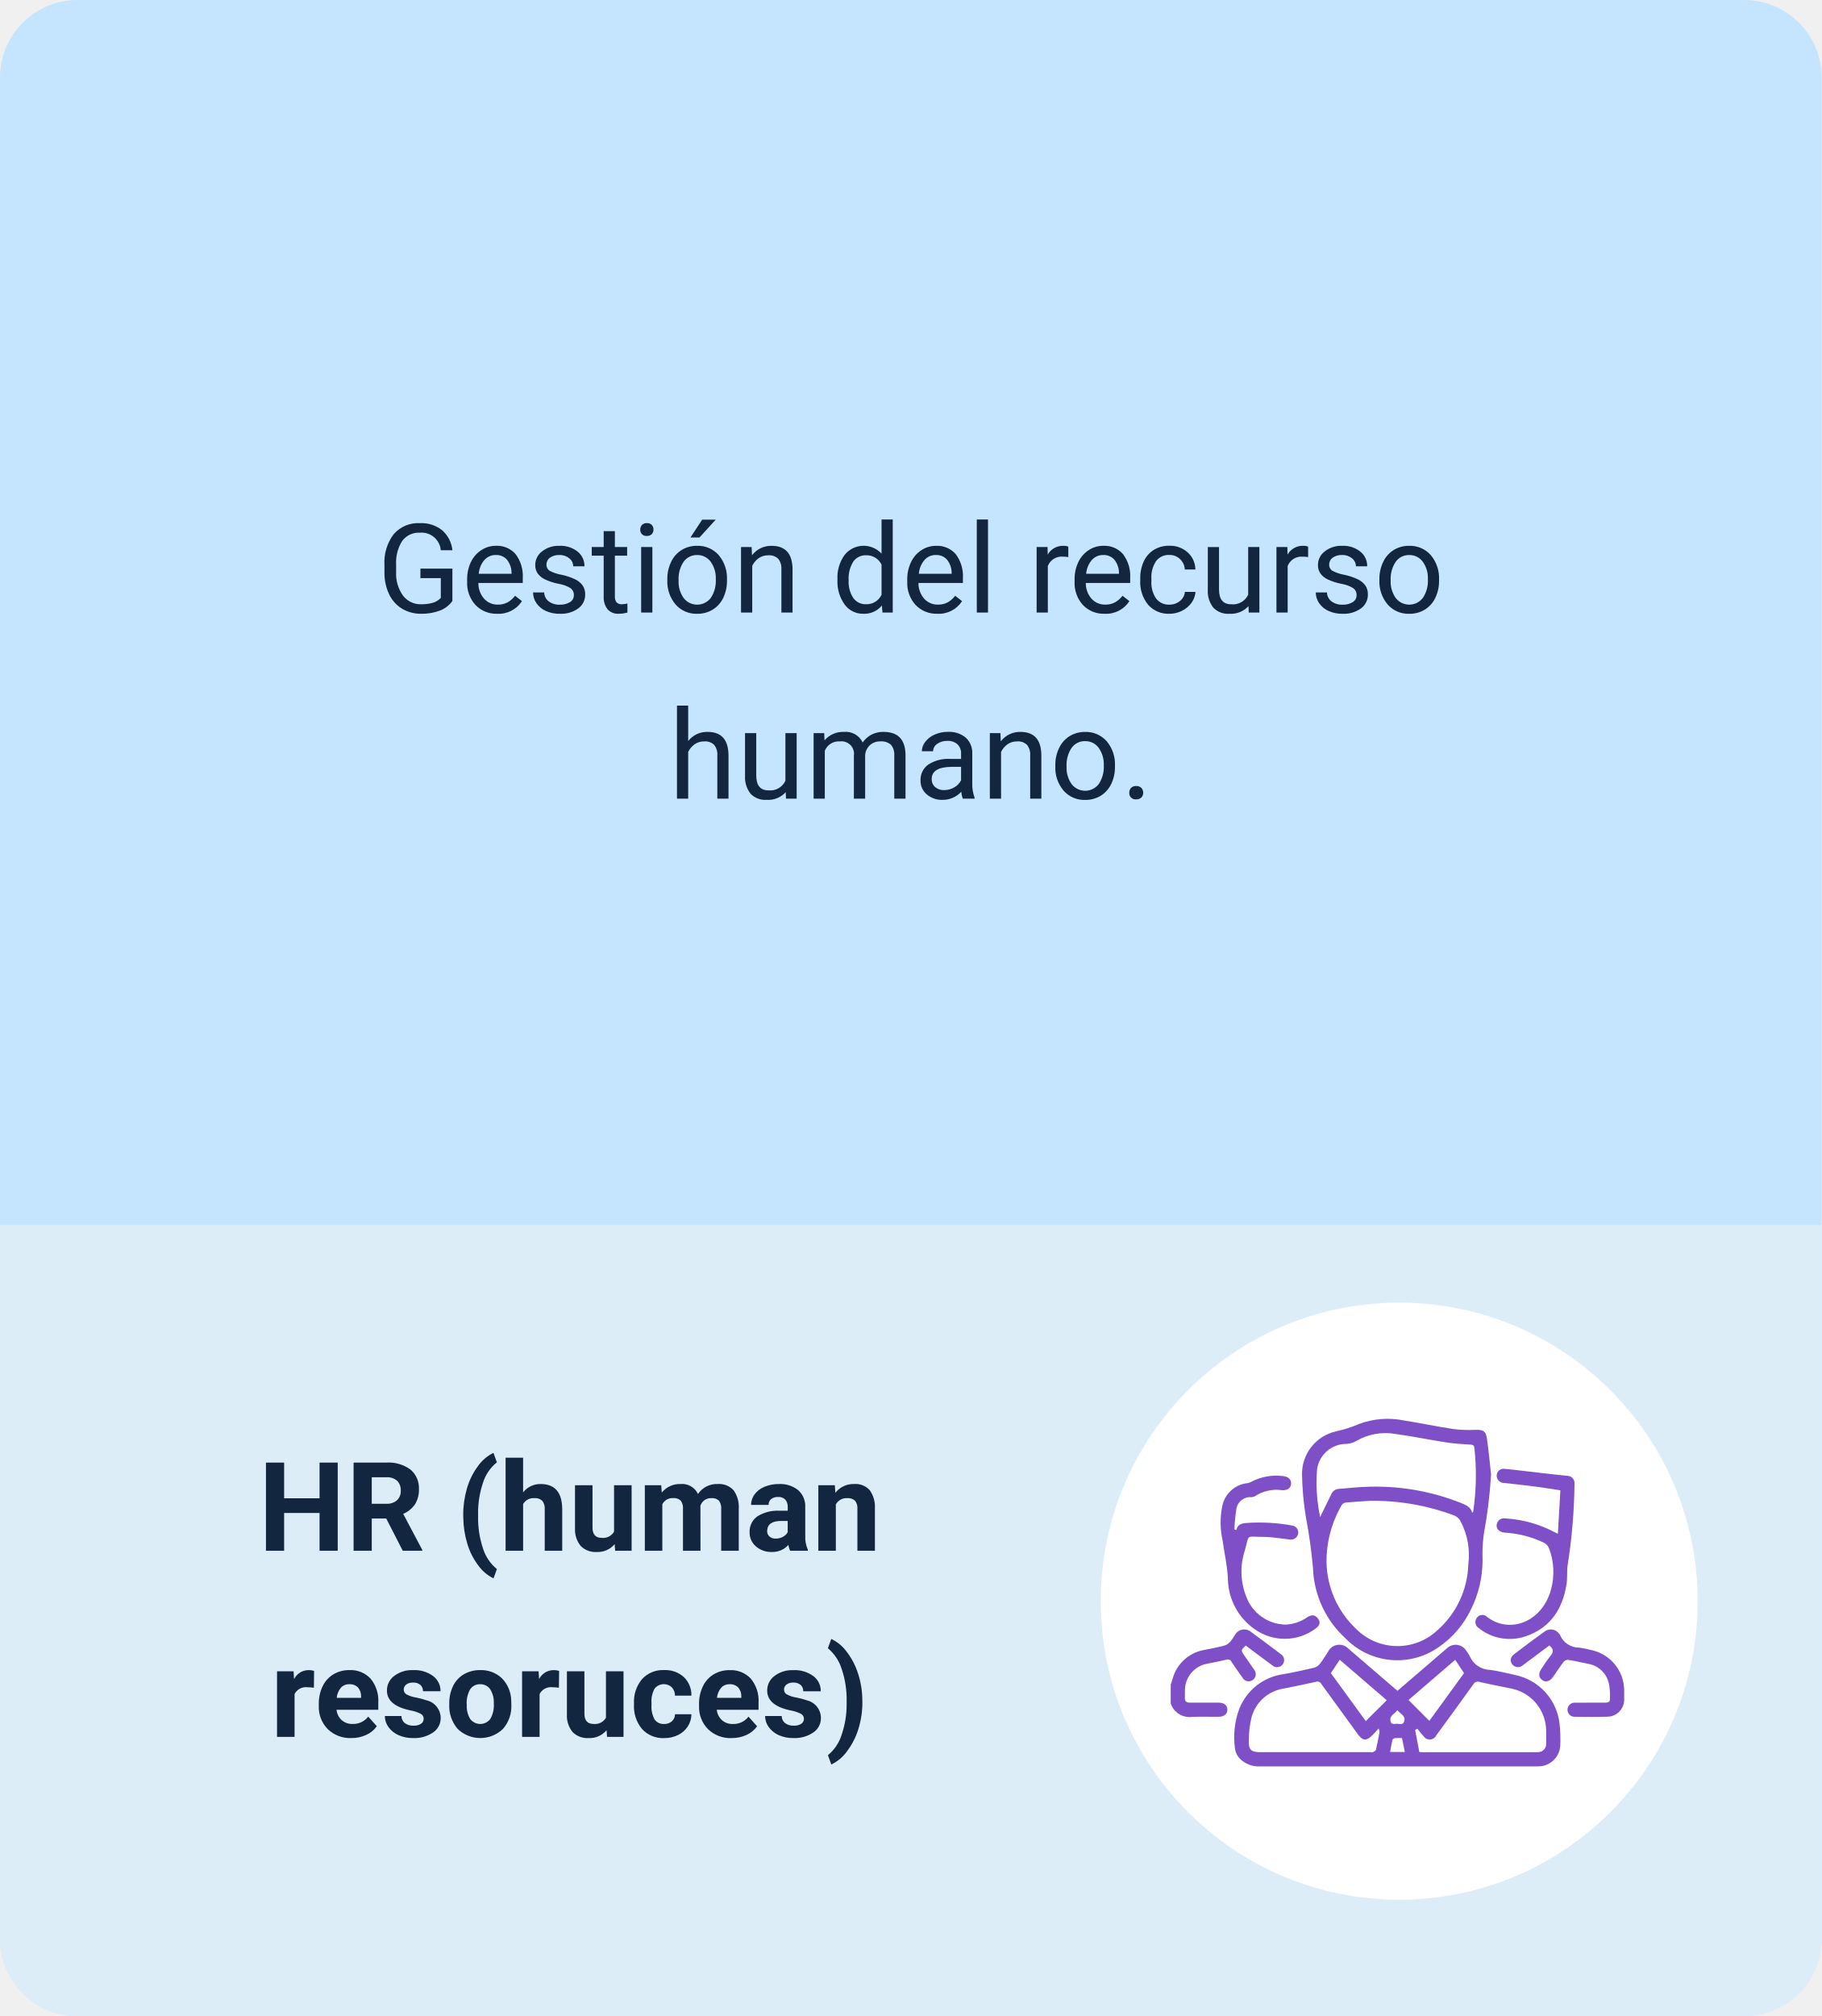
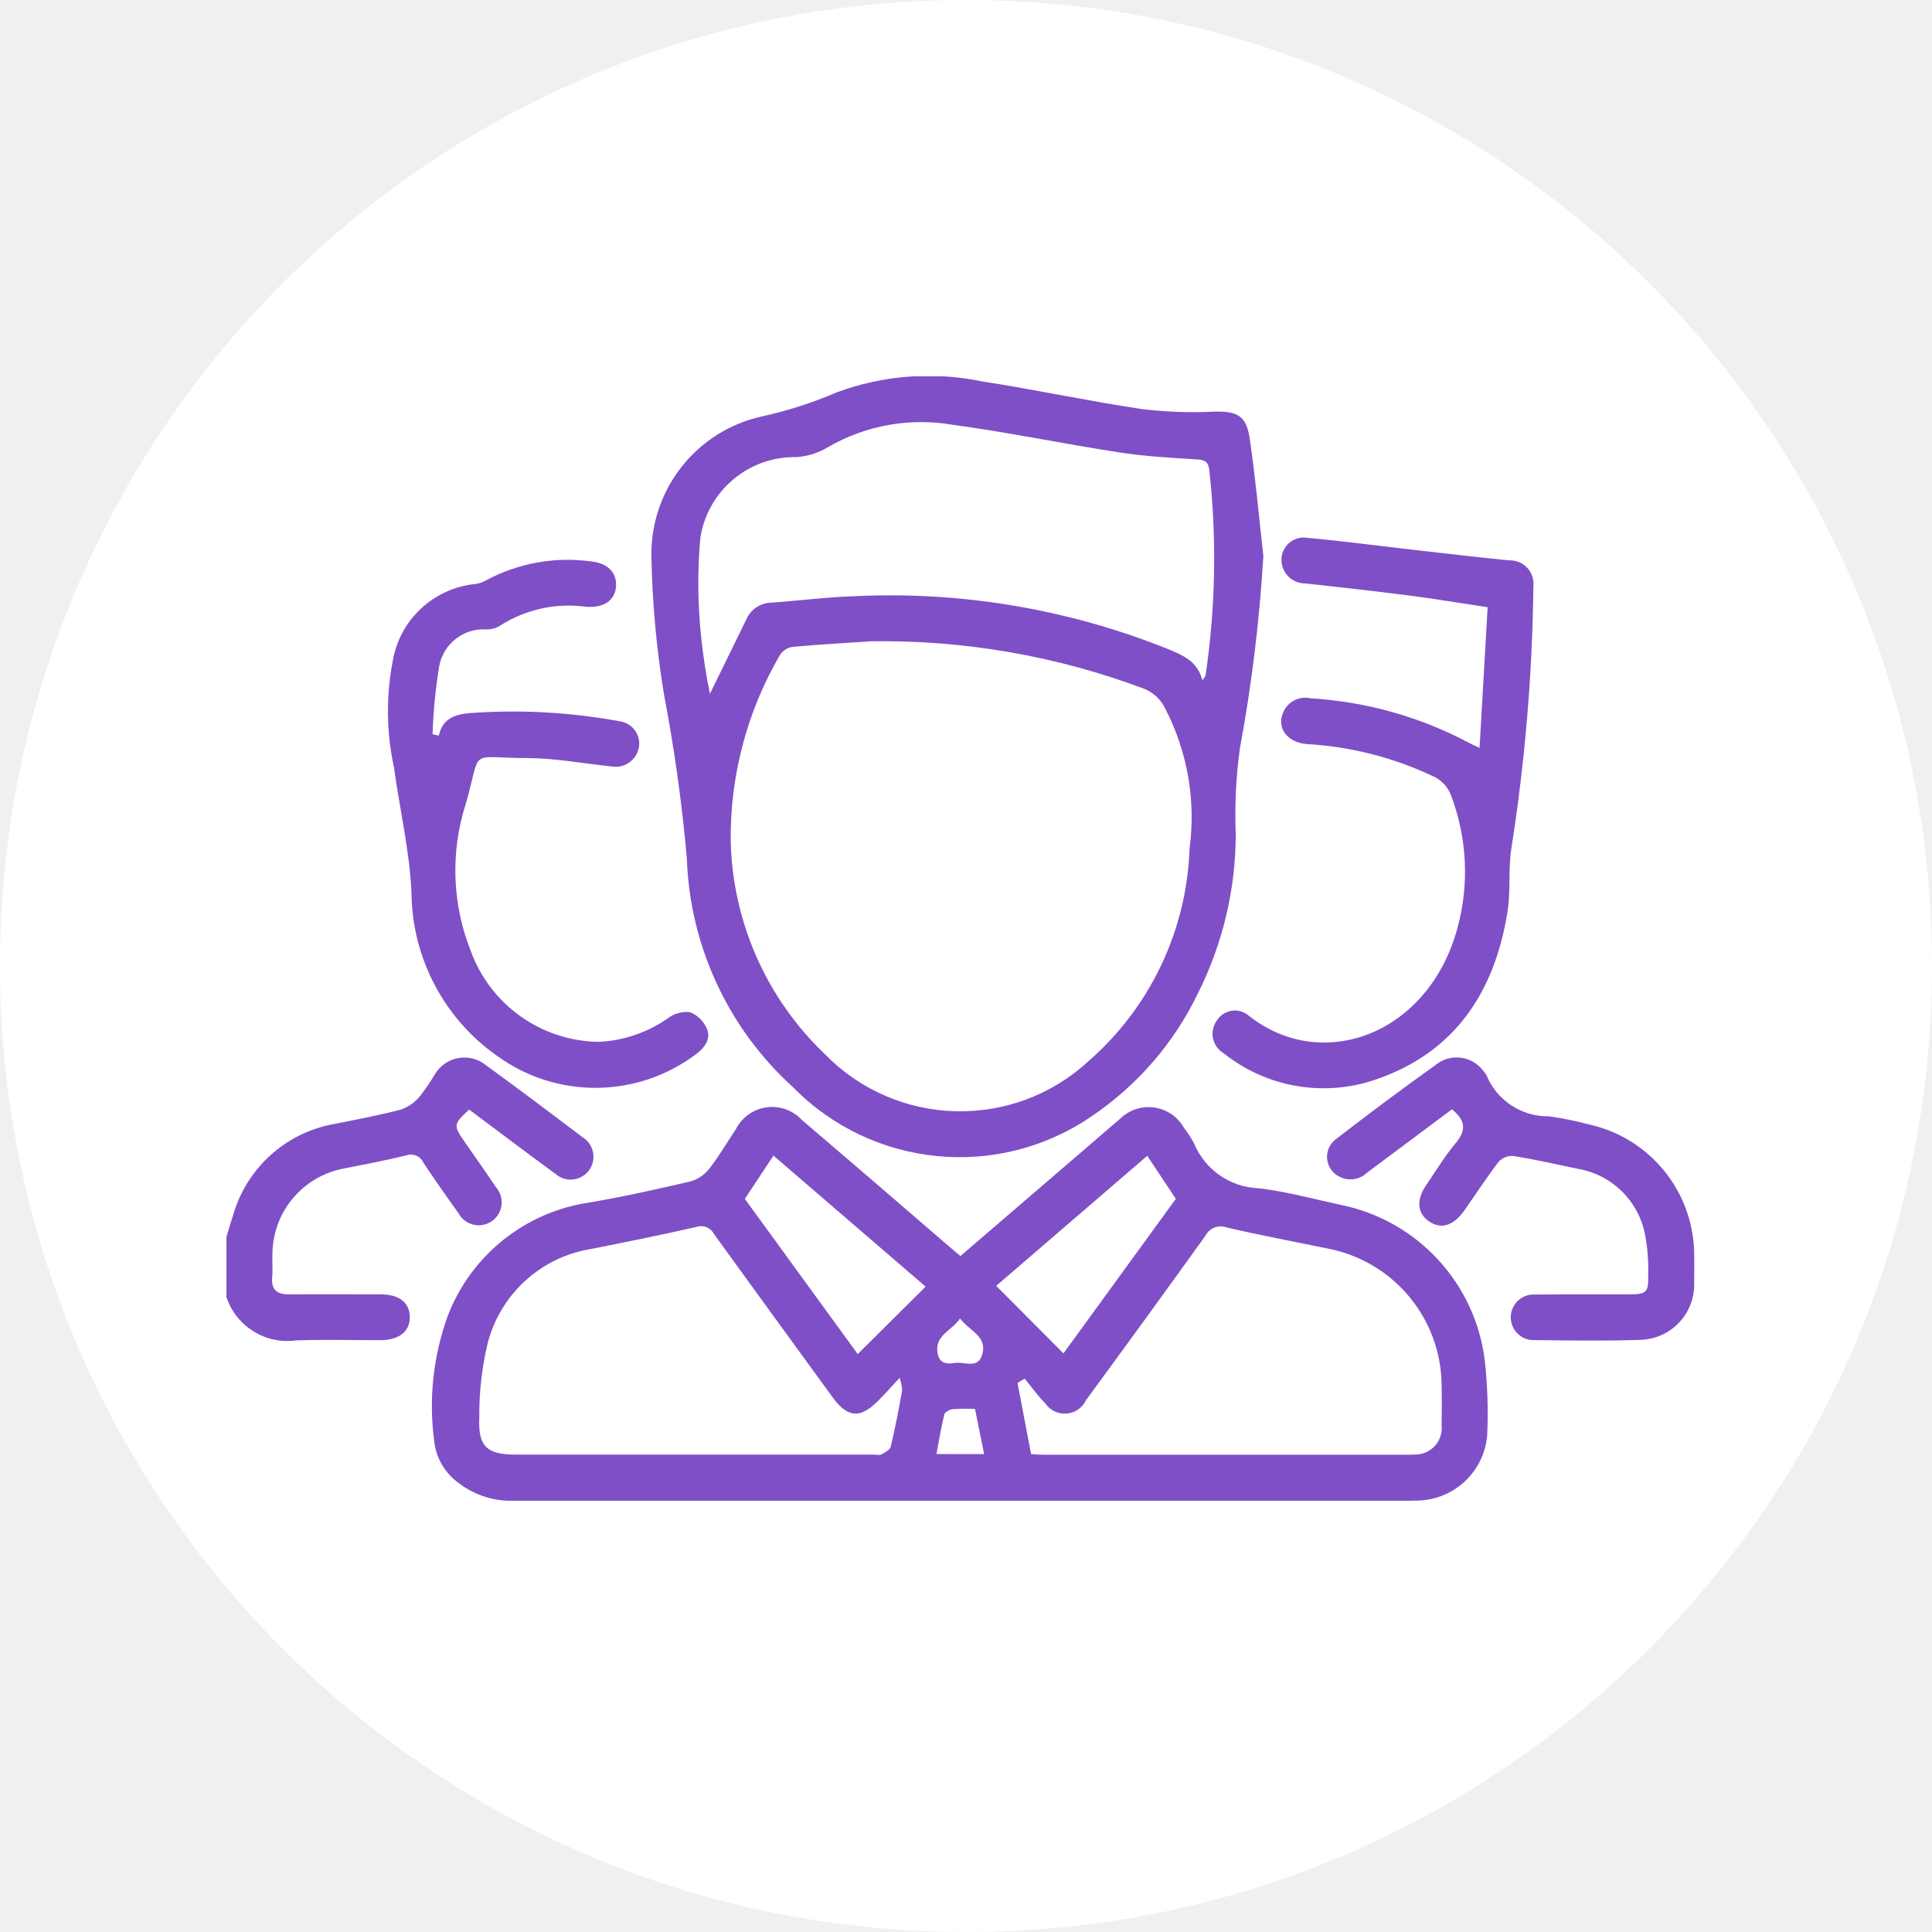
- <svg xmlns="http://www.w3.org/2000/svg" width="235" height="260" viewBox="0 0 235 260">
+ <svg xmlns="http://www.w3.org/2000/svg" width="77" height="77" viewBox="0 0 77 77">
  <defs>
    <clipPath id="clip-path">
      <rect id="Rectángulo_46506" data-name="Rectángulo 46506" width="58.497" height="44.811" fill="#7f4fc7" />
    </clipPath>
  </defs>
-   <g id="Grupo_155232" data-name="Grupo 155232" transform="translate(-931.961 -3067)">
-     <g id="Grupo_154968" data-name="Grupo 154968" transform="translate(931.961 3066.566)">
-       <rect id="Rectángulo_46097" data-name="Rectángulo 46097" width="235" height="260" rx="10" transform="translate(0 0.434)" fill="#c5e5fe" />
-       <path id="Rectángulo_46502" data-name="Rectángulo 46502" d="M0,0H235a0,0,0,0,1,0,0V92a10,10,0,0,1-10,10H10A10,10,0,0,1,0,92V0A0,0,0,0,1,0,0Z" transform="translate(0 158.434)" fill="#ddedf8" />
-     </g>
-     <path id="Trazado_197258" data-name="Trazado 197258" d="M18.359,13.508a3.465,3.465,0,0,1-1.613,1.238,6.517,6.517,0,0,1-2.41.41,4.674,4.674,0,0,1-2.469-.652A4.346,4.346,0,0,1,10.2,12.648a6.408,6.408,0,0,1-.605-2.789V8.867a5.982,5.982,0,0,1,1.2-3.984,4.179,4.179,0,0,1,3.371-1.414,4.316,4.316,0,0,1,2.867.91,3.965,3.965,0,0,1,1.328,2.582h-1.5A2.48,2.48,0,0,0,14.172,4.7a2.655,2.655,0,0,0-2.285,1.06A5.173,5.173,0,0,0,11.1,8.824v.93a4.848,4.848,0,0,0,.875,3.046,2.836,2.836,0,0,0,2.367,1.13,5.228,5.228,0,0,0,1.477-.187,2.283,2.283,0,0,0,1.047-.631V10.563H14.234V9.336h4.125Zm5.781,1.648a3.693,3.693,0,0,1-2.8-1.129,4.19,4.19,0,0,1-1.078-3.02v-.266a5.073,5.073,0,0,1,.48-2.246A3.748,3.748,0,0,1,22.09,6.949a3.378,3.378,0,0,1,1.871-.559,3.166,3.166,0,0,1,2.563,1.086,4.7,4.7,0,0,1,.914,3.109v.6H21.711a3,3,0,0,0,.73,2.02,2.3,2.3,0,0,0,1.777.77,2.517,2.517,0,0,0,1.3-.312,3.259,3.259,0,0,0,.93-.828l.883.688A3.55,3.55,0,0,1,24.141,15.156Zm-.18-7.578a1.928,1.928,0,0,0-1.469.637A3.1,3.1,0,0,0,21.758,10h4.234V9.891A2.753,2.753,0,0,0,25.4,8.184,1.815,1.815,0,0,0,23.961,7.578Zm10.07,5.18a1.064,1.064,0,0,0-.441-.91,4.249,4.249,0,0,0-1.539-.559,7.277,7.277,0,0,1-1.742-.562,2.479,2.479,0,0,1-.953-.781,1.869,1.869,0,0,1-.309-1.078,2.193,2.193,0,0,1,.879-1.758,3.432,3.432,0,0,1,2.246-.719,3.532,3.532,0,0,1,2.332.742,2.357,2.357,0,0,1,.895,1.9H33.945a1.3,1.3,0,0,0-.5-1.023,1.888,1.888,0,0,0-1.27-.43,1.976,1.976,0,0,0-1.234.344,1.082,1.082,0,0,0-.445.9.877.877,0,0,0,.414.789,5.1,5.1,0,0,0,1.5.508,7.8,7.8,0,0,1,1.754.578,2.558,2.558,0,0,1,1,.809,1.988,1.988,0,0,1,.324,1.152,2.163,2.163,0,0,1-.906,1.816,3.8,3.8,0,0,1-2.352.684,4.257,4.257,0,0,1-1.8-.359,2.922,2.922,0,0,1-1.223-1,2.42,2.42,0,0,1-.441-1.395H30.2a1.5,1.5,0,0,0,.582,1.152,2.258,2.258,0,0,0,1.434.426,2.331,2.331,0,0,0,1.316-.332A1.02,1.02,0,0,0,34.031,12.758ZM39.32,4.5V6.547H40.9V7.664H39.32v5.249a1.173,1.173,0,0,0,.211.763.888.888,0,0,0,.719.254,3.5,3.5,0,0,0,.688-.094V15a4.215,4.215,0,0,1-1.109.155,1.8,1.8,0,0,1-1.461-.586,2.517,2.517,0,0,1-.492-1.664V7.664H36.336V6.547h1.539V4.5ZM44.156,15H42.711V6.547h1.445ZM42.594,4.3a.863.863,0,0,1,.215-.594.807.807,0,0,1,.637-.242.819.819,0,0,1,.641.242A.854.854,0,0,1,44.3,4.3a.826.826,0,0,1-.219.586.834.834,0,0,1-.641.234.821.821,0,0,1-.637-.234A.834.834,0,0,1,42.594,4.3ZM46.086,10.7a4.993,4.993,0,0,1,.488-2.234A3.643,3.643,0,0,1,47.934,6.93a3.7,3.7,0,0,1,1.988-.539,3.565,3.565,0,0,1,2.793,1.2,4.6,4.6,0,0,1,1.066,3.18v.1a5.036,5.036,0,0,1-.473,2.215,3.589,3.589,0,0,1-1.352,1.527,3.743,3.743,0,0,1-2.02.547,3.556,3.556,0,0,1-2.785-1.2A4.575,4.575,0,0,1,46.086,10.8Zm1.453.172a3.616,3.616,0,0,0,.652,2.258,2.211,2.211,0,0,0,3.5-.012,3.955,3.955,0,0,0,.648-2.418,3.61,3.61,0,0,0-.66-2.254,2.1,2.1,0,0,0-1.754-.863A2.075,2.075,0,0,0,48.2,8.43,3.925,3.925,0,0,0,47.539,10.867Zm3.039-7.852h1.75l-2.094,2.3-1.164,0Zm6.383,3.531.047,1.063a3.08,3.08,0,0,1,2.531-1.219q2.68,0,2.7,3.023V15H60.8V9.406a1.946,1.946,0,0,0-.418-1.352A1.675,1.675,0,0,0,59.1,7.617a2.086,2.086,0,0,0-1.234.375,2.546,2.546,0,0,0-.828.984V15H55.594V6.547ZM68.031,10.7a4.952,4.952,0,0,1,.922-3.129,3.137,3.137,0,0,1,4.766-.168V3h1.445V15H73.836l-.07-.906a2.943,2.943,0,0,1-2.414,1.063,2.887,2.887,0,0,1-2.395-1.2,5.008,5.008,0,0,1-.926-3.141Zm1.445.164a3.749,3.749,0,0,0,.594,2.25,1.92,1.92,0,0,0,1.641.813A2.108,2.108,0,0,0,73.719,12.7V8.813a2.125,2.125,0,0,0-1.992-1.2,1.929,1.929,0,0,0-1.656.82A4.128,4.128,0,0,0,69.477,10.867Zm11.438,4.289a3.693,3.693,0,0,1-2.8-1.129,4.19,4.19,0,0,1-1.078-3.02v-.266A5.073,5.073,0,0,1,77.52,8.5a3.748,3.748,0,0,1,1.344-1.547,3.378,3.378,0,0,1,1.871-.559A3.166,3.166,0,0,1,83.3,7.477a4.7,4.7,0,0,1,.914,3.109v.6H78.484a3,3,0,0,0,.73,2.02,2.3,2.3,0,0,0,1.777.77,2.517,2.517,0,0,0,1.3-.312,3.259,3.259,0,0,0,.93-.828l.883.688A3.55,3.55,0,0,1,80.914,15.156Zm-.18-7.578a1.928,1.928,0,0,0-1.469.637A3.1,3.1,0,0,0,78.531,10h4.234V9.891a2.753,2.753,0,0,0-.594-1.707A1.815,1.815,0,0,0,80.734,7.578ZM87.453,15H86.008V3h1.445ZM97.813,7.844a4.331,4.331,0,0,0-.711-.055A1.9,1.9,0,0,0,95.172,9v6H93.727V6.547h1.406l.023.977a2.251,2.251,0,0,1,2.016-1.133,1.477,1.477,0,0,1,.641.109Zm4.688,7.313a3.693,3.693,0,0,1-2.8-1.129,4.19,4.19,0,0,1-1.078-3.02v-.266a5.073,5.073,0,0,1,.48-2.246,3.748,3.748,0,0,1,1.344-1.547,3.378,3.378,0,0,1,1.871-.559,3.166,3.166,0,0,1,2.563,1.086,4.7,4.7,0,0,1,.914,3.109v.6H100.07a3,3,0,0,0,.73,2.02,2.3,2.3,0,0,0,1.777.77,2.517,2.517,0,0,0,1.3-.312,3.259,3.259,0,0,0,.93-.828l.883.688A3.55,3.55,0,0,1,102.5,15.156Zm-.18-7.578a1.928,1.928,0,0,0-1.469.637A3.1,3.1,0,0,0,100.117,10h4.234V9.891a2.753,2.753,0,0,0-.594-1.707A1.815,1.815,0,0,0,102.32,7.578Zm8.539,6.4a2.082,2.082,0,0,0,1.352-.469,1.649,1.649,0,0,0,.641-1.172h1.367a2.621,2.621,0,0,1-.5,1.383,3.293,3.293,0,0,1-1.23,1.047,3.55,3.55,0,0,1-1.629.391A3.482,3.482,0,0,1,108.113,14a4.59,4.59,0,0,1-1.02-3.152v-.242a5.089,5.089,0,0,1,.453-2.2,3.451,3.451,0,0,1,1.3-1.492,3.7,3.7,0,0,1,2-.531,3.39,3.39,0,0,1,2.363.852,3.043,3.043,0,0,1,1,2.211h-1.367a1.992,1.992,0,0,0-.621-1.348,1.932,1.932,0,0,0-1.379-.527,2.023,2.023,0,0,0-1.707.793,3.724,3.724,0,0,0-.605,2.293v.273a3.65,3.65,0,0,0,.6,2.25A2.033,2.033,0,0,0,110.859,13.977Zm10.2.188a3.07,3.07,0,0,1-2.477.992,2.628,2.628,0,0,1-2.059-.785,3.4,3.4,0,0,1-.715-2.324v-5.5h1.445v5.461q0,1.922,1.563,1.922a2.163,2.163,0,0,0,2.2-1.234V6.547h1.445V15h-1.375Zm7.688-6.32a4.331,4.331,0,0,0-.711-.055A1.9,1.9,0,0,0,126.109,9v6h-1.445V6.547h1.406l.023.977a2.251,2.251,0,0,1,2.016-1.133,1.477,1.477,0,0,1,.641.109ZM135,12.758a1.064,1.064,0,0,0-.441-.91,4.249,4.249,0,0,0-1.539-.559,7.277,7.277,0,0,1-1.742-.562,2.479,2.479,0,0,1-.953-.781,1.869,1.869,0,0,1-.309-1.078,2.193,2.193,0,0,1,.879-1.758,3.432,3.432,0,0,1,2.246-.719,3.532,3.532,0,0,1,2.332.742,2.357,2.357,0,0,1,.895,1.9h-1.453a1.3,1.3,0,0,0-.5-1.023,1.888,1.888,0,0,0-1.27-.43,1.976,1.976,0,0,0-1.234.344,1.082,1.082,0,0,0-.445.9.877.877,0,0,0,.414.789,5.1,5.1,0,0,0,1.5.508,7.8,7.8,0,0,1,1.754.578,2.558,2.558,0,0,1,1,.809,1.988,1.988,0,0,1,.324,1.152,2.163,2.163,0,0,1-.906,1.816,3.8,3.8,0,0,1-2.352.684,4.257,4.257,0,0,1-1.8-.359,2.922,2.922,0,0,1-1.223-1,2.42,2.42,0,0,1-.441-1.395h1.445a1.5,1.5,0,0,0,.582,1.152,2.258,2.258,0,0,0,1.434.426,2.331,2.331,0,0,0,1.316-.332A1.02,1.02,0,0,0,135,12.758Zm2.945-2.062a4.993,4.993,0,0,1,.488-2.234,3.642,3.642,0,0,1,1.359-1.531,3.7,3.7,0,0,1,1.988-.539,3.565,3.565,0,0,1,2.793,1.2,4.6,4.6,0,0,1,1.066,3.18v.1a5.036,5.036,0,0,1-.473,2.215,3.589,3.589,0,0,1-1.352,1.527,3.743,3.743,0,0,1-2.02.547,3.556,3.556,0,0,1-2.785-1.2,4.575,4.575,0,0,1-1.066-3.164Zm1.453.172a3.616,3.616,0,0,0,.652,2.258,2.211,2.211,0,0,0,3.5-.012A3.954,3.954,0,0,0,144.2,10.7a3.61,3.61,0,0,0-.66-2.254,2.1,2.1,0,0,0-1.754-.863,2.075,2.075,0,0,0-1.727.852A3.925,3.925,0,0,0,139.4,10.867ZM48.777,31.57a3.073,3.073,0,0,1,2.5-1.18q2.68,0,2.7,3.023V39H52.535V33.406a1.946,1.946,0,0,0-.418-1.352,1.675,1.675,0,0,0-1.277-.437,2.086,2.086,0,0,0-1.234.375,2.546,2.546,0,0,0-.828.984V39H47.332V27h1.445Zm12.586,6.594a3.07,3.07,0,0,1-2.477.992,2.628,2.628,0,0,1-2.059-.785,3.4,3.4,0,0,1-.715-2.324v-5.5h1.445v5.461q0,1.922,1.563,1.922a2.163,2.163,0,0,0,2.2-1.234V30.547H62.77V39H61.395Zm4.961-7.617.039.938a3.122,3.122,0,0,1,2.508-1.094,2.417,2.417,0,0,1,2.414,1.359,3.2,3.2,0,0,1,1.1-.984,3.242,3.242,0,0,1,1.6-.375q2.781,0,2.828,2.945V39H75.363V33.422a1.941,1.941,0,0,0-.414-1.355,1.823,1.823,0,0,0-1.391-.449,1.916,1.916,0,0,0-1.336.48,1.949,1.949,0,0,0-.617,1.293V39H70.152V33.461a1.613,1.613,0,0,0-1.8-1.844A1.934,1.934,0,0,0,66.4,32.828V39H64.957V30.547ZM84.207,39a3.036,3.036,0,0,1-.2-.891A3.225,3.225,0,0,1,81.6,39.156a2.984,2.984,0,0,1-2.051-.707,2.288,2.288,0,0,1-.8-1.793,2.39,2.39,0,0,1,1-2.051,4.733,4.733,0,0,1,2.824-.73H83.98v-.664A1.623,1.623,0,0,0,83.527,32a1.821,1.821,0,0,0-1.336-.449,2.108,2.108,0,0,0-1.3.391,1.151,1.151,0,0,0-.523.945H78.918a2,2,0,0,1,.449-1.223,3.066,3.066,0,0,1,1.219-.934,4.1,4.1,0,0,1,1.691-.344,3.342,3.342,0,0,1,2.289.73,2.635,2.635,0,0,1,.859,2.012v3.891a4.757,4.757,0,0,0,.3,1.852V39Zm-2.4-1.1a2.54,2.54,0,0,0,1.289-.352,2.127,2.127,0,0,0,.883-.914V34.9H82.848q-2.656,0-2.656,1.555a1.316,1.316,0,0,0,.453,1.063A1.742,1.742,0,0,0,81.809,37.9Zm7.25-7.352.047,1.063a3.08,3.08,0,0,1,2.531-1.219q2.68,0,2.7,3.023V39H92.895V33.406a1.946,1.946,0,0,0-.418-1.352,1.675,1.675,0,0,0-1.277-.437,2.086,2.086,0,0,0-1.234.375,2.546,2.546,0,0,0-.828.984V39H87.691V30.547ZM96.137,34.7a4.993,4.993,0,0,1,.488-2.234,3.643,3.643,0,0,1,1.359-1.531,3.7,3.7,0,0,1,1.988-.539,3.565,3.565,0,0,1,2.793,1.2,4.6,4.6,0,0,1,1.066,3.18v.1a5.036,5.036,0,0,1-.473,2.215,3.589,3.589,0,0,1-1.352,1.527,3.743,3.743,0,0,1-2.02.547,3.556,3.556,0,0,1-2.785-1.2A4.575,4.575,0,0,1,96.137,34.8Zm1.453.172a3.616,3.616,0,0,0,.652,2.258,2.211,2.211,0,0,0,3.5-.012,3.955,3.955,0,0,0,.648-2.418,3.61,3.61,0,0,0-.66-2.254,2.1,2.1,0,0,0-1.754-.863,2.075,2.075,0,0,0-1.727.852A3.925,3.925,0,0,0,97.59,34.867Zm8.086,3.375a.905.905,0,0,1,.223-.625.848.848,0,0,1,.668-.25.874.874,0,0,1,.676.25.887.887,0,0,1,.23.625.839.839,0,0,1-.23.6.89.89,0,0,1-.676.242.8.8,0,0,1-.891-.844Z" transform="translate(971.961 3131)" fill="#12263f" />
-     <g id="Grupo_154973" data-name="Grupo 154973" transform="translate(-1 -117)">
-       <path id="Trazado_197260" data-name="Trazado 197260" d="M26.566,15H24.223V10.125h-4.57V15H17.309V3.625h2.344V8.234h4.57V3.625h2.344Zm6.258-4.164H30.957V15H28.613V3.625H32.84a4.778,4.778,0,0,1,3.109.9,3.1,3.1,0,0,1,1.094,2.539A3.5,3.5,0,0,1,36.539,9a3.437,3.437,0,0,1-1.527,1.238l2.461,4.648V15H34.957Zm-1.867-1.9h1.891a1.936,1.936,0,0,0,1.367-.449A1.606,1.606,0,0,0,34.7,7.25a1.719,1.719,0,0,0-.457-1.266,1.9,1.9,0,0,0-1.4-.461H30.957Zm11.8,1.438a11.99,11.99,0,0,1,.477-3.406,8.989,8.989,0,0,1,1.406-2.863,5.251,5.251,0,0,1,2.016-1.73L47.1,3.594A5.438,5.438,0,0,0,45.316,6.2a12.082,12.082,0,0,0-.641,4.125v.242a12.313,12.313,0,0,0,.633,4.141A5.544,5.544,0,0,0,47.1,17.359l-.437,1.2a5.253,5.253,0,0,1-1.98-1.684,8.838,8.838,0,0,1-1.4-2.785,11.918,11.918,0,0,1-.516-3.3ZM50.48,7.469a2.818,2.818,0,0,1,2.258-1.078q2.75,0,2.789,3.2V15H53.27V9.636a1.577,1.577,0,0,0-.312-1.077,1.338,1.338,0,0,0-1.039-.348,1.536,1.536,0,0,0-1.437.767V15H48.223V3H50.48Zm11.813,6.672a2.831,2.831,0,0,1-2.312,1.016,2.67,2.67,0,0,1-2.074-.781,3.335,3.335,0,0,1-.73-2.289V6.547h2.258v5.467q0,1.322,1.2,1.322a1.63,1.63,0,0,0,1.578-.8V6.547H64.48V15H62.355ZM68.3,6.547l.07.945a2.971,2.971,0,0,1,2.43-1.1A2.255,2.255,0,0,1,73.043,7.68a2.9,2.9,0,0,1,2.539-1.289,2.521,2.521,0,0,1,2.047.8A3.681,3.681,0,0,1,78.3,9.6V15H76.035V9.6a1.616,1.616,0,0,0-.281-1.053,1.245,1.245,0,0,0-.992-.333,1.409,1.409,0,0,0-1.406.971L73.363,15H71.105V9.6a1.6,1.6,0,0,0-.289-1.065,1.257,1.257,0,0,0-.984-.329,1.463,1.463,0,0,0-1.391.8V15H66.184V6.547ZM84.934,15a2.507,2.507,0,0,1-.227-.758,2.732,2.732,0,0,1-2.133.914,3,3,0,0,1-2.059-.719,2.312,2.312,0,0,1-.816-1.812,2.389,2.389,0,0,1,1-2.062,4.915,4.915,0,0,1,2.879-.727h1.039V9.352a1.393,1.393,0,0,0-.3-.937,1.183,1.183,0,0,0-.949-.352,1.345,1.345,0,0,0-.895.273.929.929,0,0,0-.324.75H79.887a2.268,2.268,0,0,1,.453-1.359,3,3,0,0,1,1.281-.98,4.669,4.669,0,0,1,1.859-.355,3.689,3.689,0,0,1,2.48.785,2.747,2.747,0,0,1,.918,2.207v3.664a4.041,4.041,0,0,0,.336,1.82V15Zm-1.867-1.57a1.945,1.945,0,0,0,.922-.223,1.462,1.462,0,0,0,.625-.6V11.156H83.77q-1.7,0-1.8,1.172l-.008.133a.9.9,0,0,0,.3.7A1.153,1.153,0,0,0,83.066,13.43Zm7.625-6.883.07.977a2.951,2.951,0,0,1,2.43-1.133,2.453,2.453,0,0,1,2,.789,3.682,3.682,0,0,1,.672,2.359V15H93.605V9.581a1.47,1.47,0,0,0-.312-1.045,1.4,1.4,0,0,0-1.039-.325,1.553,1.553,0,0,0-1.43.814V15H88.566V6.547Zm-67.2,26.117a6.134,6.134,0,0,0-.812-.062,1.654,1.654,0,0,0-1.68.867V39H18.738V30.547h2.133l.063,1.008a2.092,2.092,0,0,1,1.883-1.164,2.366,2.366,0,0,1,.7.1Zm4.828,6.492a4.15,4.15,0,0,1-3.027-1.141,4.054,4.054,0,0,1-1.168-3.039v-.219a5.106,5.106,0,0,1,.492-2.277,3.612,3.612,0,0,1,1.395-1.547,3.914,3.914,0,0,1,2.059-.543,3.508,3.508,0,0,1,2.73,1.094,4.444,4.444,0,0,1,1,3.1v.922H26.41a2.1,2.1,0,0,0,.66,1.328,2,2,0,0,0,1.395.5,2.437,2.437,0,0,0,2.039-.945l1.109,1.242a3.389,3.389,0,0,1-1.375,1.121A4.511,4.511,0,0,1,28.316,39.156Zm-.258-6.945a1.411,1.411,0,0,0-1.09.455,2.357,2.357,0,0,0-.535,1.3h3.141v-.181a1.681,1.681,0,0,0-.406-1.165A1.456,1.456,0,0,0,28.059,32.211Zm9.594,4.453a.727.727,0,0,0-.41-.652,4.659,4.659,0,0,0-1.316-.426q-3.016-.633-3.016-2.562a2.323,2.323,0,0,1,.934-1.879,3.766,3.766,0,0,1,2.441-.754,4.053,4.053,0,0,1,2.574.758,2.388,2.388,0,0,1,.965,1.969H37.566a1.092,1.092,0,0,0-.312-.8A1.322,1.322,0,0,0,36.277,32a1.351,1.351,0,0,0-.883.258.814.814,0,0,0-.312.656.7.7,0,0,0,.355.605,3.657,3.657,0,0,0,1.2.4,9.8,9.8,0,0,1,1.422.379,2.336,2.336,0,0,1,1.789,2.273,2.205,2.205,0,0,1-.992,1.871,4.28,4.28,0,0,1-2.562.715,4.47,4.47,0,0,1-1.887-.379,3.166,3.166,0,0,1-1.293-1.039,2.414,2.414,0,0,1-.469-1.426h2.141a1.179,1.179,0,0,0,.445.922,1.766,1.766,0,0,0,1.109.32,1.635,1.635,0,0,0,.98-.246A.766.766,0,0,0,37.652,36.664Zm3.3-1.969a5.013,5.013,0,0,1,.484-2.242,3.546,3.546,0,0,1,1.395-1.523,4.069,4.069,0,0,1,2.113-.539,3.849,3.849,0,0,1,2.793,1.047,4.2,4.2,0,0,1,1.207,2.844l.016.578a4.418,4.418,0,0,1-1.086,3.121,4.209,4.209,0,0,1-5.832,0,4.5,4.5,0,0,1-1.09-3.187Zm2.258.16A3.16,3.16,0,0,0,43.66,36.7a1.628,1.628,0,0,0,2.578.008,3.457,3.457,0,0,0,.461-2.015,3.128,3.128,0,0,0-.461-1.831,1.5,1.5,0,0,0-1.3-.649,1.474,1.474,0,0,0-1.281.646A3.516,3.516,0,0,0,43.207,34.856ZM55.1,32.664a6.134,6.134,0,0,0-.812-.062,1.654,1.654,0,0,0-1.68.867V39H50.348V30.547H52.48l.063,1.008a2.092,2.092,0,0,1,1.883-1.164,2.366,2.366,0,0,1,.7.1Zm6.148,5.477a2.831,2.831,0,0,1-2.312,1.016,2.67,2.67,0,0,1-2.074-.781,3.335,3.335,0,0,1-.73-2.289V30.547h2.258v5.467q0,1.322,1.2,1.322a1.63,1.63,0,0,0,1.578-.8V30.547h2.266V39H61.309Zm7.406-.8a1.481,1.481,0,0,0,1.016-.344,1.2,1.2,0,0,0,.406-.914h2.117a2.9,2.9,0,0,1-.469,1.574,3.093,3.093,0,0,1-1.262,1.109,3.949,3.949,0,0,1-1.77.395A3.67,3.67,0,0,1,65.832,38a4.56,4.56,0,0,1-1.047-3.184v-.148a4.508,4.508,0,0,1,1.039-3.117,3.627,3.627,0,0,1,2.852-1.164,3.555,3.555,0,0,1,2.543.9,3.2,3.2,0,0,1,.973,2.4H70.074a1.551,1.551,0,0,0-.406-1.072,1.51,1.51,0,0,0-2.223.163,3.333,3.333,0,0,0-.4,1.866v.235a3.375,3.375,0,0,0,.4,1.878A1.377,1.377,0,0,0,68.652,37.336Zm8.719,1.82a4.15,4.15,0,0,1-3.027-1.141,4.054,4.054,0,0,1-1.168-3.039v-.219a5.106,5.106,0,0,1,.492-2.277,3.612,3.612,0,0,1,1.395-1.547,3.914,3.914,0,0,1,2.059-.543,3.508,3.508,0,0,1,2.73,1.094,4.444,4.444,0,0,1,1,3.1v.922H75.465a2.1,2.1,0,0,0,.66,1.328,2,2,0,0,0,1.395.5,2.437,2.437,0,0,0,2.039-.945l1.109,1.242a3.389,3.389,0,0,1-1.375,1.121A4.511,4.511,0,0,1,77.371,39.156Zm-.258-6.945a1.411,1.411,0,0,0-1.09.455,2.357,2.357,0,0,0-.535,1.3h3.141v-.181a1.681,1.681,0,0,0-.406-1.165A1.456,1.456,0,0,0,77.113,32.211Zm9.594,4.453a.727.727,0,0,0-.41-.652,4.659,4.659,0,0,0-1.316-.426q-3.016-.633-3.016-2.562a2.323,2.323,0,0,1,.934-1.879,3.766,3.766,0,0,1,2.441-.754,4.053,4.053,0,0,1,2.574.758,2.388,2.388,0,0,1,.965,1.969H86.621a1.092,1.092,0,0,0-.312-.8A1.322,1.322,0,0,0,85.332,32a1.351,1.351,0,0,0-.883.258.814.814,0,0,0-.312.656.7.7,0,0,0,.355.605,3.657,3.657,0,0,0,1.2.4,9.8,9.8,0,0,1,1.422.379A2.336,2.336,0,0,1,88.9,36.57a2.2,2.2,0,0,1-.992,1.871,4.28,4.28,0,0,1-2.562.715,4.47,4.47,0,0,1-1.887-.379,3.166,3.166,0,0,1-1.293-1.039,2.414,2.414,0,0,1-.469-1.426H83.84a1.179,1.179,0,0,0,.445.922,1.766,1.766,0,0,0,1.109.32,1.635,1.635,0,0,0,.98-.246A.766.766,0,0,0,86.707,36.664Zm7.539-2.109a11.377,11.377,0,0,1-.508,3.4,9.225,9.225,0,0,1-1.461,2.883,5.263,5.263,0,0,1-2.039,1.719l-.437-1.2a5.494,5.494,0,0,0,1.75-2.578,11.939,11.939,0,0,0,.664-4.008v-.414a12.209,12.209,0,0,0-.637-4.117A5.727,5.727,0,0,0,89.8,27.57l.438-1.2a5.265,5.265,0,0,1,2,1.672,9.106,9.106,0,0,1,1.461,2.82,11.3,11.3,0,0,1,.543,3.336Z" transform="translate(949.961 3369)" fill="#12263f" />
-       <circle id="Elipse_5823" data-name="Elipse 5823" cx="38.5" cy="38.5" r="38.5" transform="translate(1074.961 3352)" fill="#fff" />
-     </g>
+   <g id="Grupo_155231" data-name="Grupo 155231" transform="translate(-1073.961 -3235)">
+     <circle id="Elipse_5823" data-name="Elipse 5823" cx="38.5" cy="38.5" r="38.5" transform="translate(1073.961 3235)" fill="#fff" />
    <g id="Grupo_154981" data-name="Grupo 154981" transform="translate(1082.986 3250)">
      <g id="Grupo_154980" data-name="Grupo 154980" clip-path="url(#clip-path)">
        <path id="Trazado_197017" data-name="Trazado 197017" d="M0,69.724c.082-.268.154-.539.246-.8a5.132,5.132,0,0,1,4.028-3.7c.9-.175,1.793-.346,2.674-.576a1.7,1.7,0,0,0,.746-.511,8.567,8.567,0,0,0,.611-.893,1.365,1.365,0,0,1,2.039-.364c1.293.938,2.57,1.9,3.843,2.864A.913.913,0,1,1,13.1,67.2c-1.151-.842-2.288-1.7-3.427-2.552-.636.589-.64.62-.166,1.305.411.594.831,1.183,1.232,1.784a.915.915,0,1,1-1.49,1.041c-.478-.663-.947-1.334-1.4-2.017a.549.549,0,0,0-.694-.285c-.81.2-1.634.351-2.453.516A3.489,3.489,0,0,0,1.833,70.36c-.013.323.018.649-.01.97-.043.5.192.685.667.682,1.218-.009,2.436,0,3.654,0,.733,0,1.147.319,1.163.885.017.584-.419.938-1.17.941-1.123,0-2.247-.03-3.368.009A2.557,2.557,0,0,1,0,72.124v-2.4" transform="translate(0 -35.425)" fill="#7f4fc7" />
        <path id="Trazado_197018" data-name="Trazado 197018" d="M39.972,73.06l5.5-4.728c.289-.248.573-.5.866-.744a1.618,1.618,0,0,1,2.55.369,3.848,3.848,0,0,1,.4.62,2.9,2.9,0,0,0,2.586,1.781c1.109.133,2.2.435,3.294.669a7.227,7.227,0,0,1,5.7,6.159,19.04,19.04,0,0,1,.1,3.018,2.837,2.837,0,0,1-2.781,2.6c-.152.009-.3.006-.457.006q-17.756,0-35.512,0a3.416,3.416,0,0,1-2.236-.7A2.37,2.37,0,0,1,19,80.427a10.541,10.541,0,0,1,.548-5,7.16,7.16,0,0,1,5.667-4.507c1.348-.231,2.685-.528,4.017-.84a1.468,1.468,0,0,0,.743-.516c.385-.493.7-1.041,1.05-1.561a1.618,1.618,0,0,1,2.622-.376q2.843,2.428,5.671,4.874c.2.173.4.344.654.558m2.815,7.894c.2.01.328.023.459.023h14.56a2.836,2.836,0,0,0,.285-.007,1.052,1.052,0,0,0,1.061-1.159c.005-.533.012-1.066,0-1.6a5.591,5.591,0,0,0-4.5-5.442c-1.358-.282-2.723-.534-4.073-.85a.682.682,0,0,0-.839.329q-2.364,3.292-4.762,6.557a.937.937,0,0,1-1.619.131c-.3-.3-.551-.659-.823-.99l-.286.169q.269,1.418.539,2.836m-5.241-3.035c-.341.367-.59.652-.857.918-.713.714-1.215.674-1.809-.141q-2.369-3.252-4.73-6.51a.577.577,0,0,0-.7-.284c-1.39.317-2.787.6-4.185.876a5.1,5.1,0,0,0-4.129,3.733,12.313,12.313,0,0,0-.34,2.98c-.054,1.166.3,1.486,1.469,1.486q7.137,0,14.274,0c.1,0,.209.033.282-.007.141-.079.343-.18.373-.306.177-.738.318-1.486.455-2.234a1.883,1.883,0,0,0-.1-.511m1.038-3.636-6.066-5.222L31.381,70.78l4.5,6.186,2.7-2.682m8.837-5.219L41.4,74.247l2.681,2.691,4.478-6.159L47.42,69.064m-6.5,11.888c-.129-.633-.245-1.2-.366-1.8a8.5,8.5,0,0,0-.894.01c-.12.013-.306.115-.329.209-.125.509-.209,1.029-.313,1.58Zm-.961-5.408c-.338.509-1.062.685-.882,1.445.089.376.4.373.683.33.375-.057.908.253,1.08-.326.221-.746-.515-.947-.882-1.449" transform="translate(-10.721 -37.999)" fill="#7f4fc7" />
        <path id="Trazado_197019" data-name="Trazado 197019" d="M63.428,7.18a62.047,62.047,0,0,1-.937,7.663,19.441,19.441,0,0,0-.162,3.407,14.192,14.192,0,0,1-1.5,6.325,12.413,12.413,0,0,1-4.243,4.914A9.3,9.3,0,0,1,44.69,28.336,12.9,12.9,0,0,1,40.452,19.2a65.389,65.389,0,0,0-.912-6.532,38.339,38.339,0,0,1-.5-5.5A5.616,5.616,0,0,1,43.428,1.6,16.356,16.356,0,0,0,46.421.639,10.5,10.5,0,0,1,52.212.2c2.122.328,4.226.781,6.349,1.1a16.79,16.79,0,0,0,2.9.106c.92-.023,1.289.146,1.425,1.075.229,1.558.369,3.13.546,4.7m-15.7,3.383c-.7.046-1.879.111-3.053.215a.735.735,0,0,0-.515.324A14.429,14.429,0,0,0,42.2,18.5a12.109,12.109,0,0,0,3.777,8.535,7.528,7.528,0,0,0,10.488.252,11.764,11.764,0,0,0,4.023-8.472,9.4,9.4,0,0,0-.969-5.573,1.6,1.6,0,0,0-.818-.783,29.717,29.717,0,0,0-10.968-1.9M61,12.114c.071-.111.121-.155.127-.2a31.964,31.964,0,0,0,.146-8.194c-.037-.3-.163-.391-.476-.41-1.042-.063-2.089-.122-3.12-.281-2.216-.341-4.414-.8-6.635-1.1a7.4,7.4,0,0,0-4.959.889,2.815,2.815,0,0,1-1.258.4,3.8,3.8,0,0,0-3.839,3.251,20.4,20.4,0,0,0,.036,3.911,22.791,22.791,0,0,0,.35,2.271c.531-1.083.989-2.02,1.448-2.956A1.1,1.1,0,0,1,43.8,9.02c1.082-.074,2.159-.219,3.242-.254A29.719,29.719,0,0,1,59.6,10.857c.6.249,1.206.486,1.4,1.257" transform="translate(-22.103 0)" fill="#7f4fc7" />
        <path id="Trazado_197020" data-name="Trazado 197020" d="M101.227,23.2c.11-1.921.215-3.741.322-5.607-1.079-.163-2.1-.335-3.132-.468-1.376-.177-2.755-.331-4.134-.481a.94.94,0,0,1-.952-.932.886.886,0,0,1,1.035-.885c1.438.131,2.871.323,4.306.486,1.245.142,2.49.29,3.738.412a.933.933,0,0,1,.962,1.03,72.368,72.368,0,0,1-.87,10.4c-.142.838-.026,1.718-.159,2.558-.511,3.226-2.111,5.656-5.32,6.725a6.377,6.377,0,0,1-5.993-1.068.9.9,0,0,1-.277-1.3A.845.845,0,0,1,92,33.848c2.908,2.342,7.186.8,8.344-3.462a8.555,8.555,0,0,0-.265-5.326,1.381,1.381,0,0,0-.6-.681,13.58,13.58,0,0,0-5.155-1.334c-.774-.071-1.2-.658-.917-1.277a.951.951,0,0,1,1.083-.546A15.438,15.438,0,0,1,100.813,23c.1.054.2.1.414.2" transform="translate(-51.284 -8.391)" fill="#7f4fc7" />
        <path id="Trazado_197021" data-name="Trazado 197021" d="M16.847,23.891c.149-.7.65-.848,1.243-.9a23.552,23.552,0,0,1,5.97.327.9.9,0,0,1,.762,1.038.943.943,0,0,1-1.1.76c-1.116-.115-2.231-.328-3.347-.332-2.42-.009-1.8-.438-2.453,1.819a8.69,8.69,0,0,0,.2,5.877A5.507,5.507,0,0,0,23.2,36.094a5.188,5.188,0,0,0,2.771-.938,1.256,1.256,0,0,1,.879-.247,1.228,1.228,0,0,1,.682.664c.17.414-.092.753-.44,1.016a6.662,6.662,0,0,1-7.893.086A8.033,8.033,0,0,1,15.758,30.2c-.067-1.709-.469-3.346-.694-5.018a10.575,10.575,0,0,1-.057-4.25,3.709,3.709,0,0,1,3.3-3.086,1.123,1.123,0,0,0,.423-.146,6.863,6.863,0,0,1,4.143-.759c.685.057,1.064.436,1.038.974-.028.567-.461.89-1.185.84a5.078,5.078,0,0,0-3.487.783.984.984,0,0,1-.487.119,1.794,1.794,0,0,0-1.895,1.492,21.07,21.07,0,0,0-.26,2.684l.246.056" transform="translate(-8.382 -9.571)" fill="#7f4fc7" />
        <path id="Trazado_197022" data-name="Trazado 197022" d="M106.084,64.627q-1.7,1.266-3.384,2.526a.95.95,0,0,1-1.111.154.877.877,0,0,1-.137-1.485q2.008-1.555,4.075-3.032a1.32,1.32,0,0,1,1.8.3.735.735,0,0,1,.134.184,2.646,2.646,0,0,0,2.486,1.633,12.717,12.717,0,0,1,1.564.317,5.339,5.339,0,0,1,4.225,5.14c.01.38.006.761,0,1.142a2.205,2.205,0,0,1-2.178,2.311c-1.388.046-2.779.024-4.168.009a.91.91,0,1,1,.012-1.816c1.237-.013,2.474,0,3.712-.006.726,0,.807-.072.79-.774a7.458,7.458,0,0,0-.121-1.585A3.291,3.291,0,0,0,111.108,67c-.856-.177-1.709-.372-2.571-.513a.732.732,0,0,0-.587.224c-.486.633-.921,1.305-1.381,1.958-.426.6-.92.751-1.394.429s-.528-.848-.119-1.449c.385-.566.743-1.157,1.18-1.68.417-.5.4-.892-.151-1.337" transform="translate(-57.24 -35.416)" fill="#7f4fc7" />
      </g>
    </g>
  </g>
</svg>
